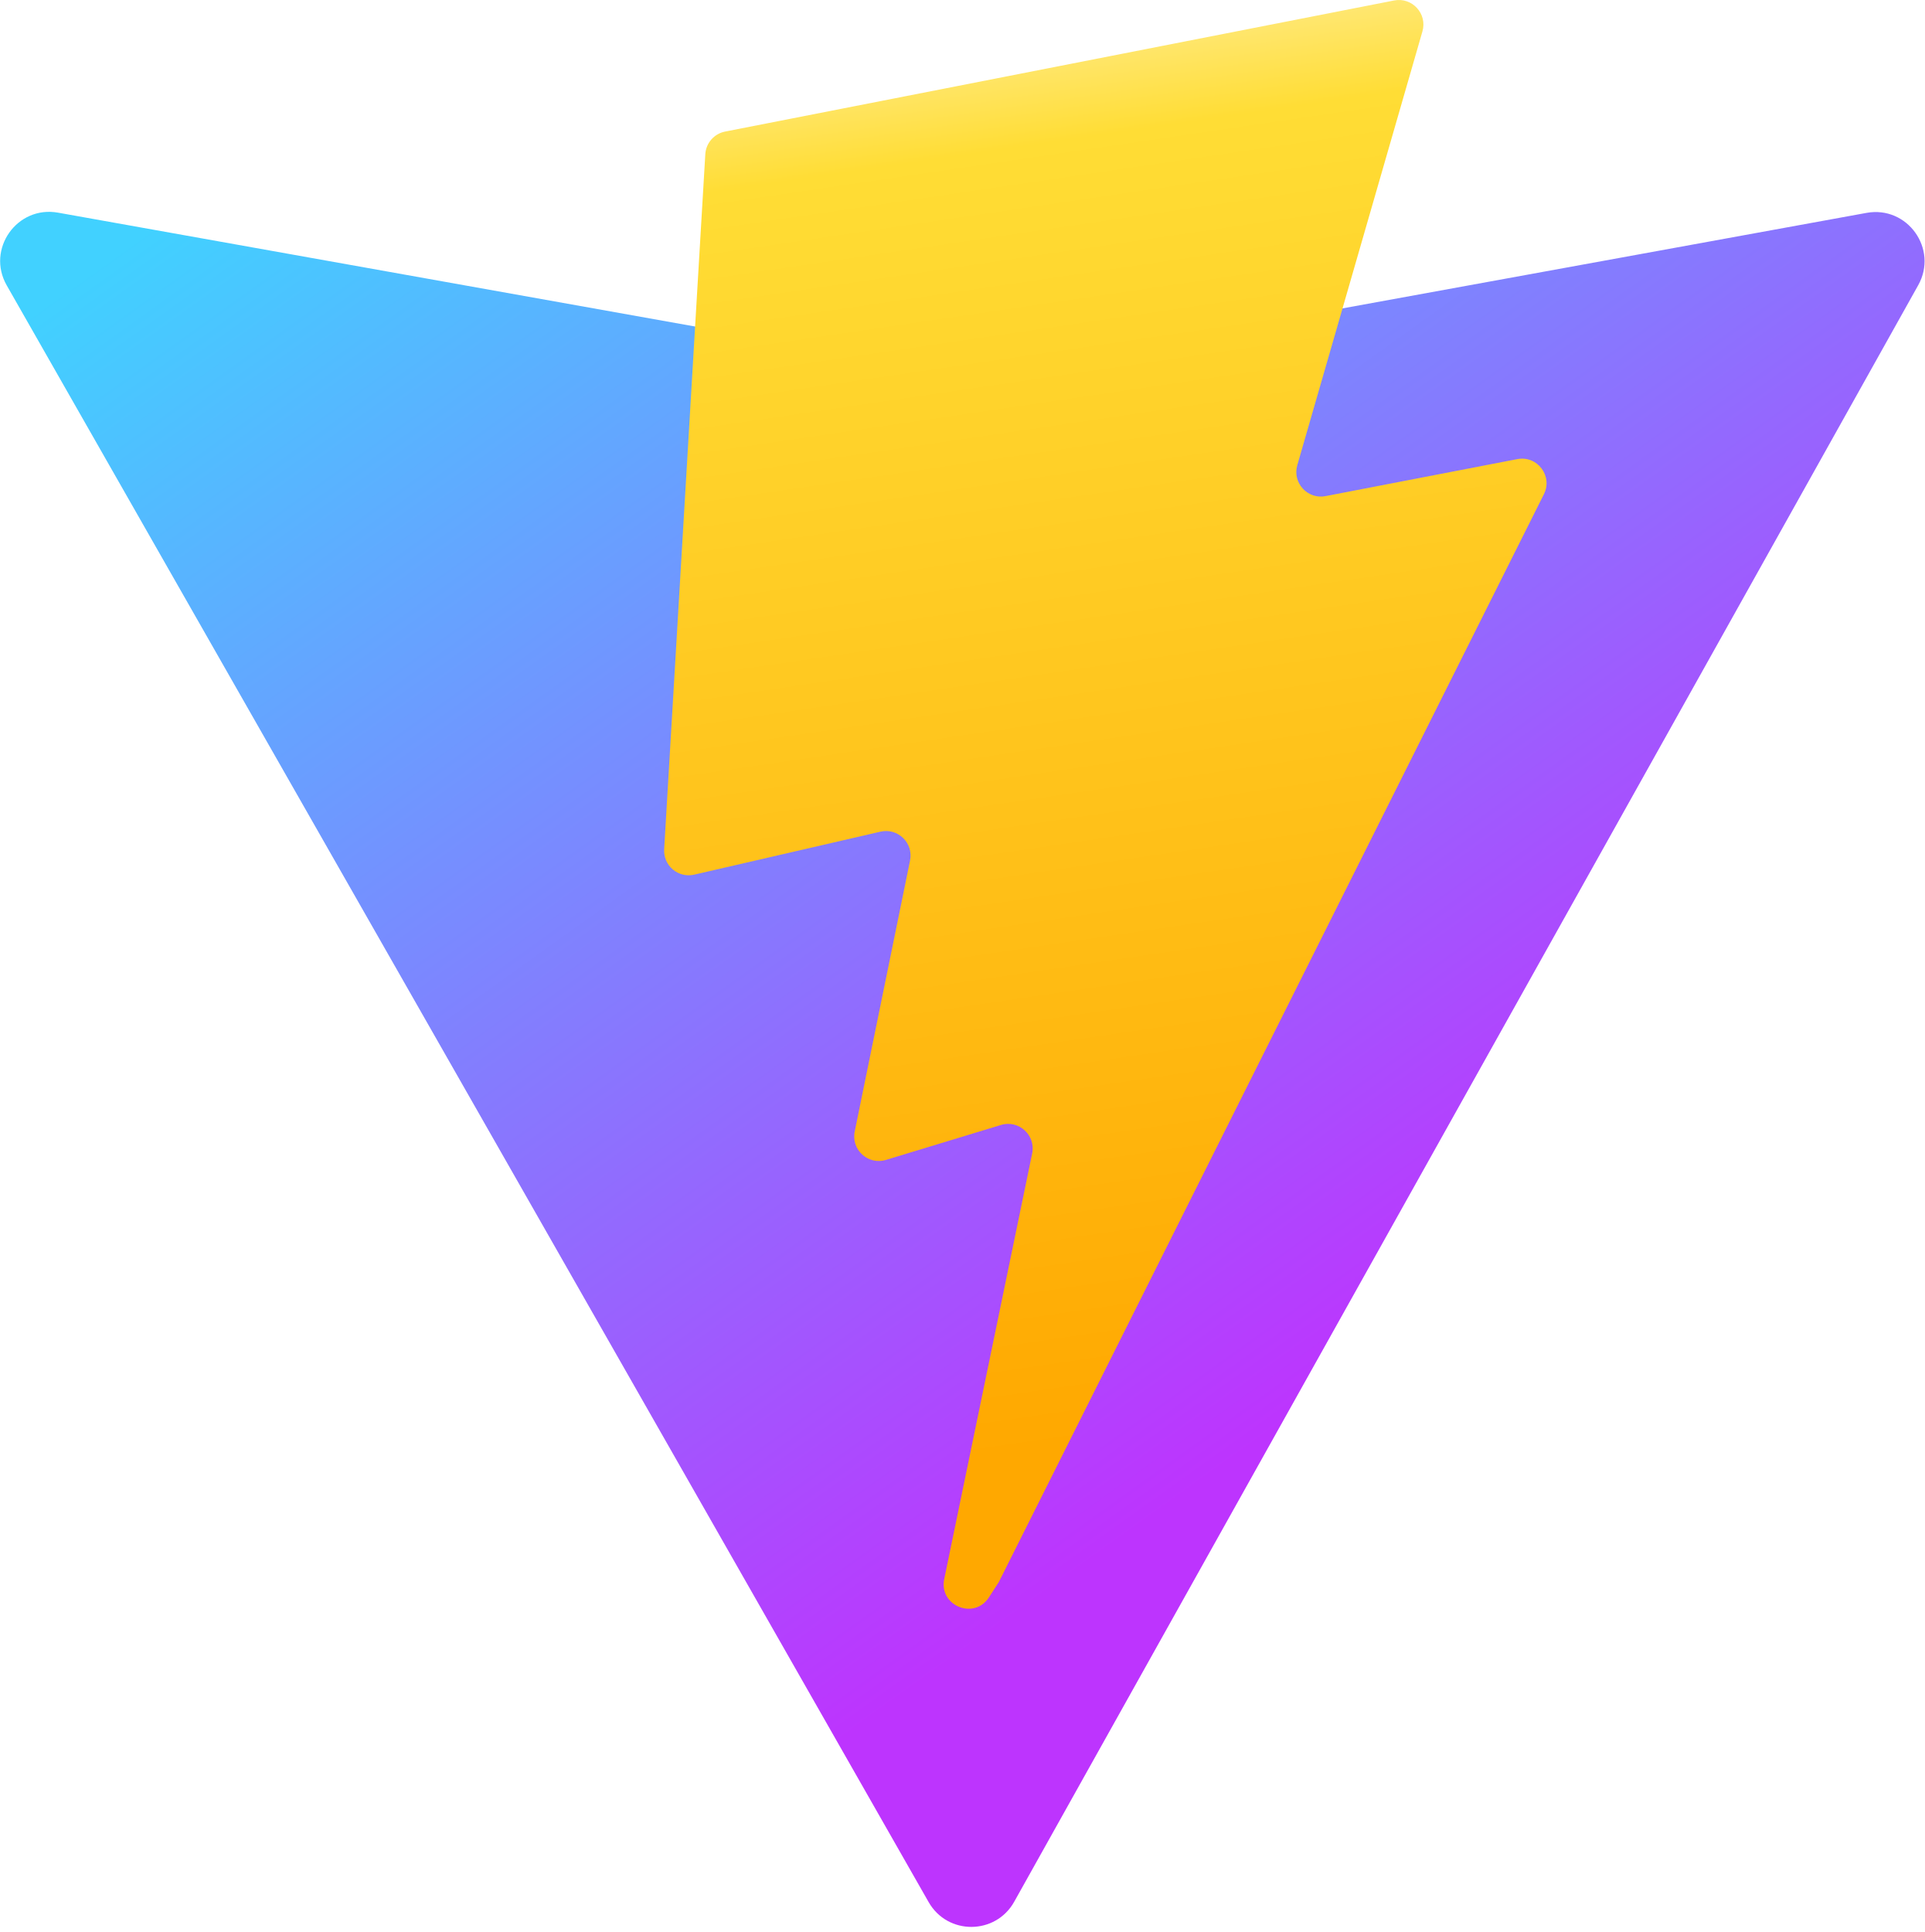
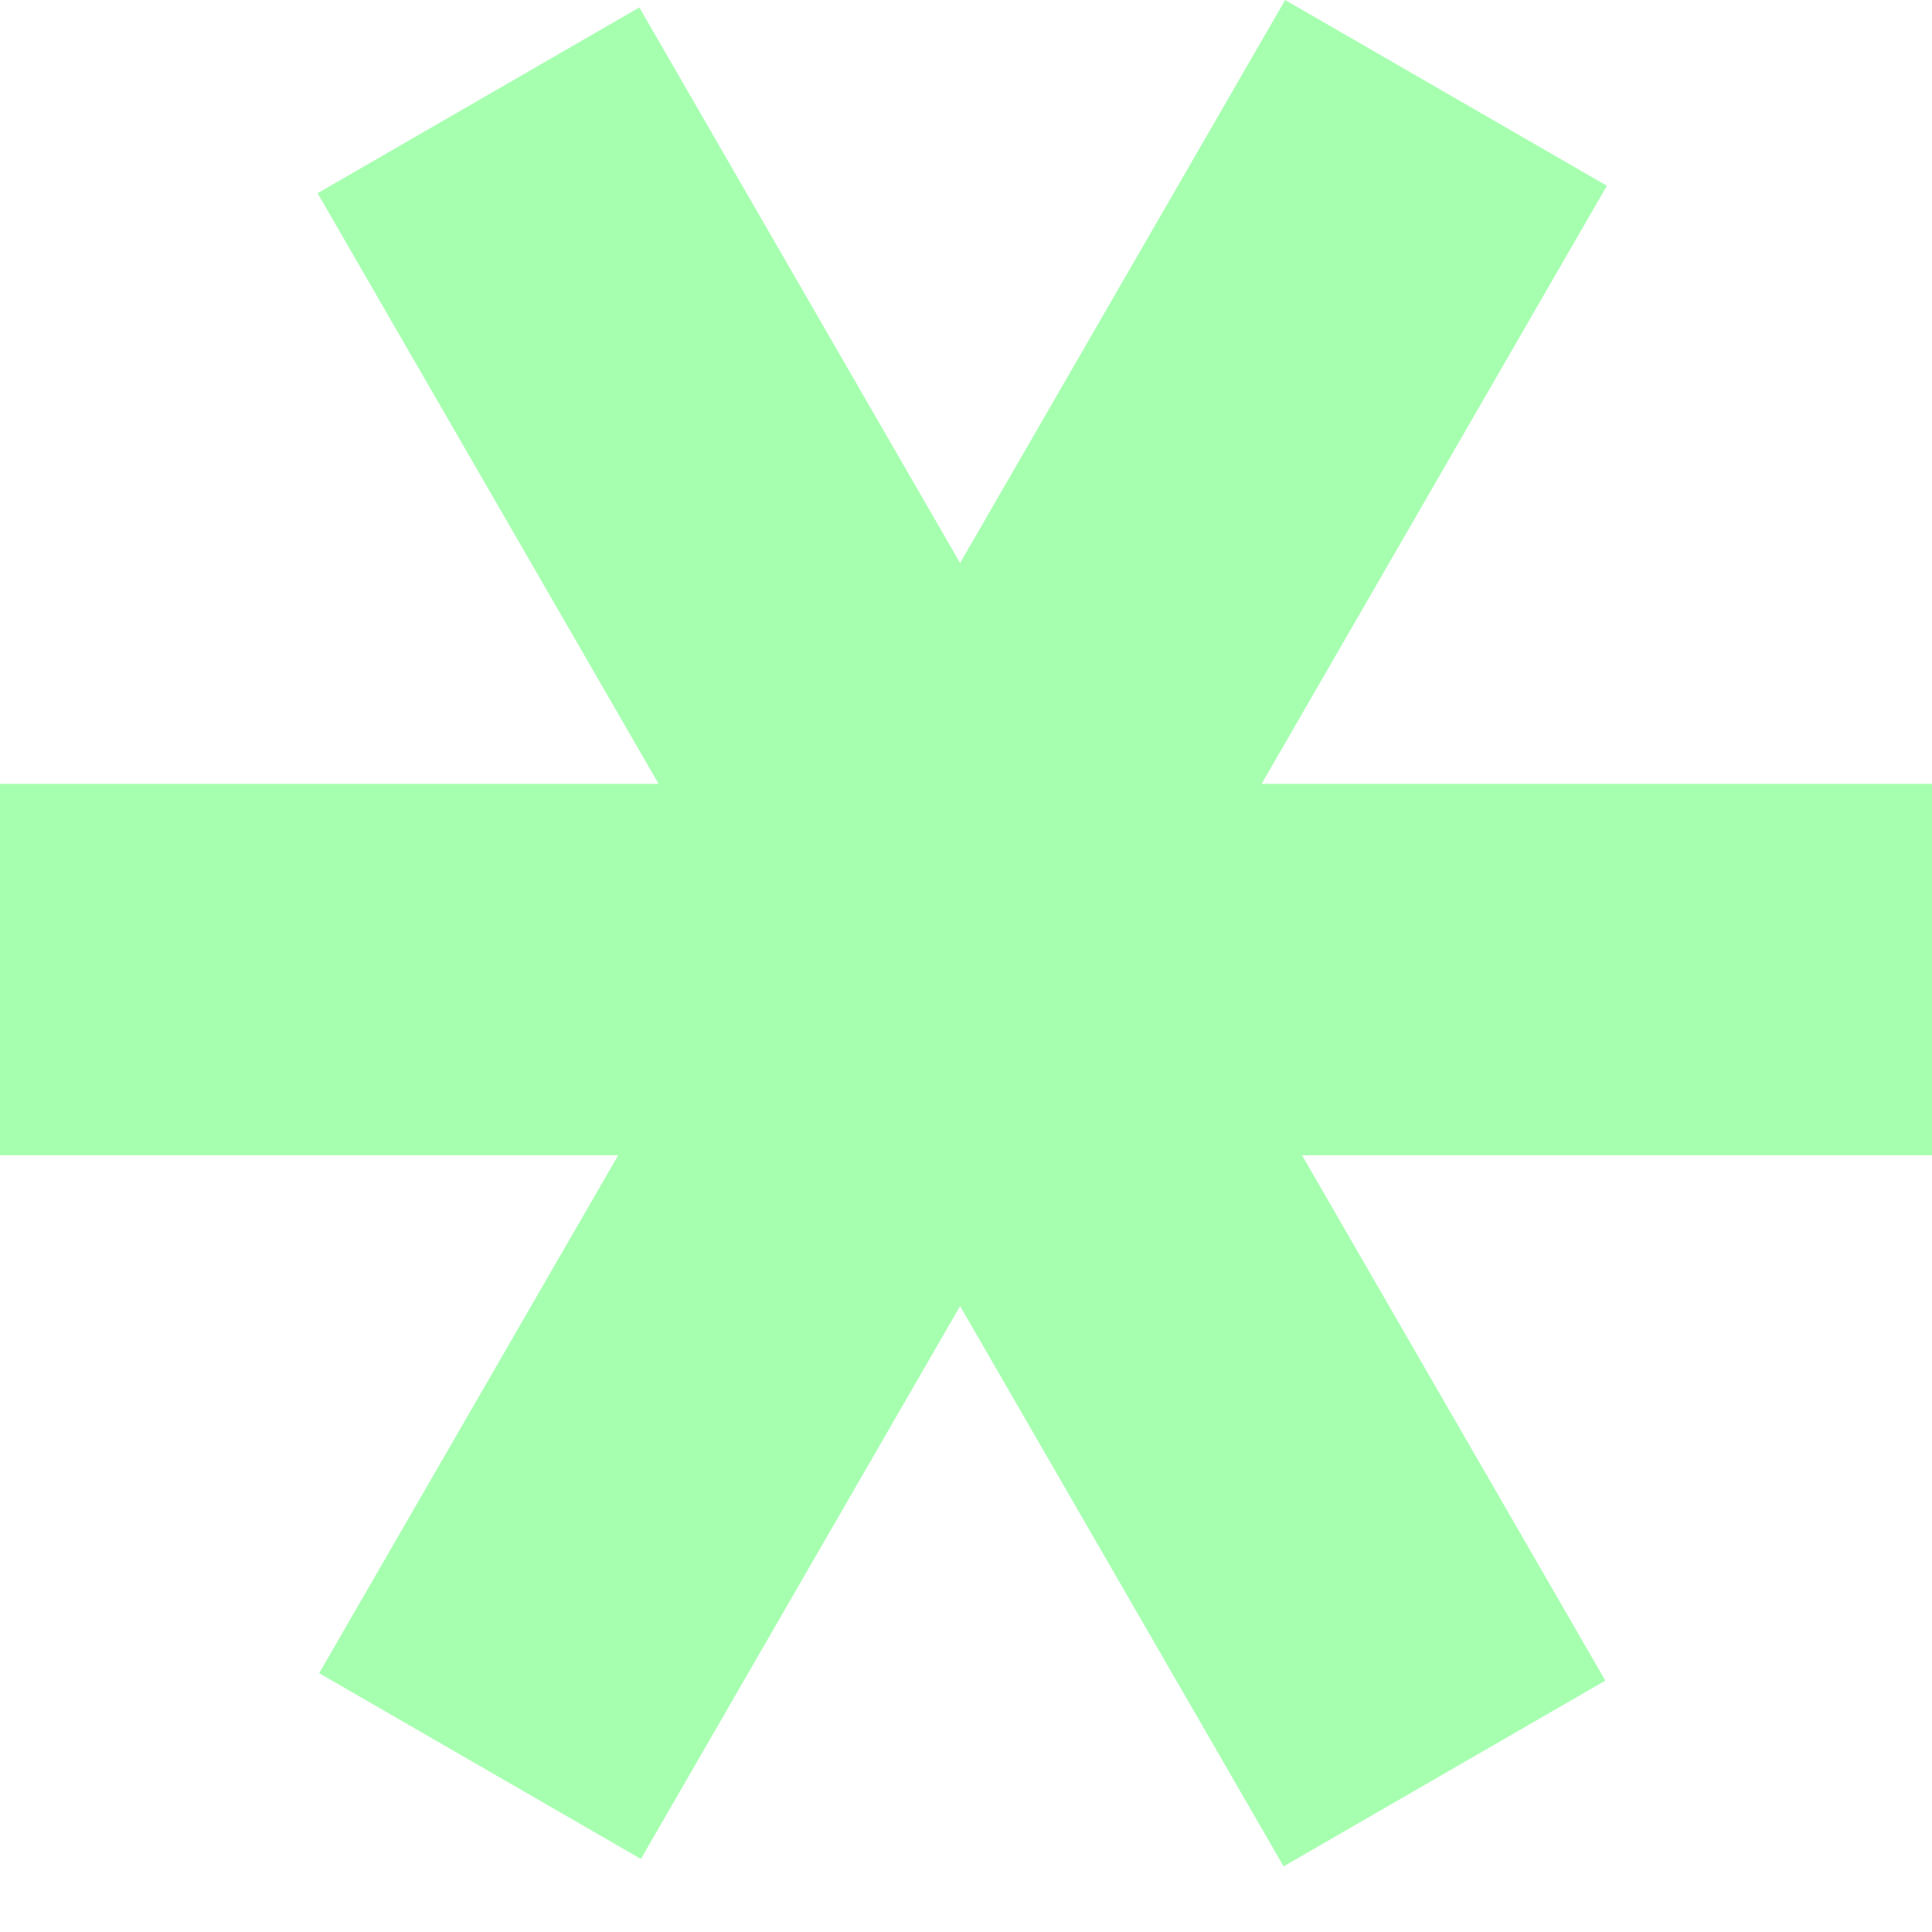
- <svg xmlns="http://www.w3.org/2000/svg" aria-hidden="true" role="img" class="iconify iconify--logos" width="31.88" height="32" preserveAspectRatio="xMidYMid meet" viewBox="0 0 256 257">
-   <defs>
-     <linearGradient id="IconifyId1813088fe1fbc01fb466" x1="-.828%" x2="57.636%" y1="7.652%" y2="78.411%">
-       <stop offset="0%" stop-color="#41D1FF" />
-       <stop offset="100%" stop-color="#BD34FE" />
-     </linearGradient>
-     <linearGradient id="IconifyId1813088fe1fbc01fb467" x1="43.376%" x2="50.316%" y1="2.242%" y2="89.03%">
-       <stop offset="0%" stop-color="#FFEA83" />
-       <stop offset="8.333%" stop-color="#FFDD35" />
-       <stop offset="100%" stop-color="#FFA800" />
-     </linearGradient>
-   </defs>
-   <path fill="url(#IconifyId1813088fe1fbc01fb466)" d="M255.153 37.938L134.897 252.976c-2.483 4.44-8.862 4.466-11.382.048L.875 37.958c-2.746-4.814 1.371-10.646 6.827-9.67l120.385 21.517a6.537 6.537 0 0 0 2.322-.004l117.867-21.483c5.438-.991 9.574 4.796 6.877 9.62Z" />
-   <path fill="url(#IconifyId1813088fe1fbc01fb467)" d="M185.432.063L96.44 17.501a3.268 3.268 0 0 0-2.634 3.014l-5.474 92.456a3.268 3.268 0 0 0 3.997 3.378l24.777-5.718c2.318-.535 4.413 1.507 3.936 3.838l-7.361 36.047c-.495 2.426 1.782 4.5 4.151 3.78l15.304-4.649c2.372-.72 4.652 1.36 4.15 3.788l-11.698 56.621c-.732 3.542 3.979 5.473 5.943 2.437l1.313-2.028l72.516-144.72c1.215-2.423-.88-5.186-3.54-4.672l-25.505 4.922c-2.396.462-4.435-1.77-3.759-4.114l16.646-57.705c.677-2.35-1.37-4.583-3.769-4.113Z" />
+ <svg xmlns="http://www.w3.org/2000/svg" width="26" height="26" viewBox="0 0 26 26" fill="none">
+   <path d="M4.274 2.6L8.604 0.1L21.604 22.617L17.274 25.117L4.274 2.6Z" fill="#A5FFAF" />
+   <path d="M17.295 0L21.625 2.5L8.625 25.017L4.295 22.517L17.295 0Z" fill="#A5FFAF" />
+   <path d="M0 15.548V10.548H26V15.548H0Z" fill="#A5FFAF" />
</svg>
